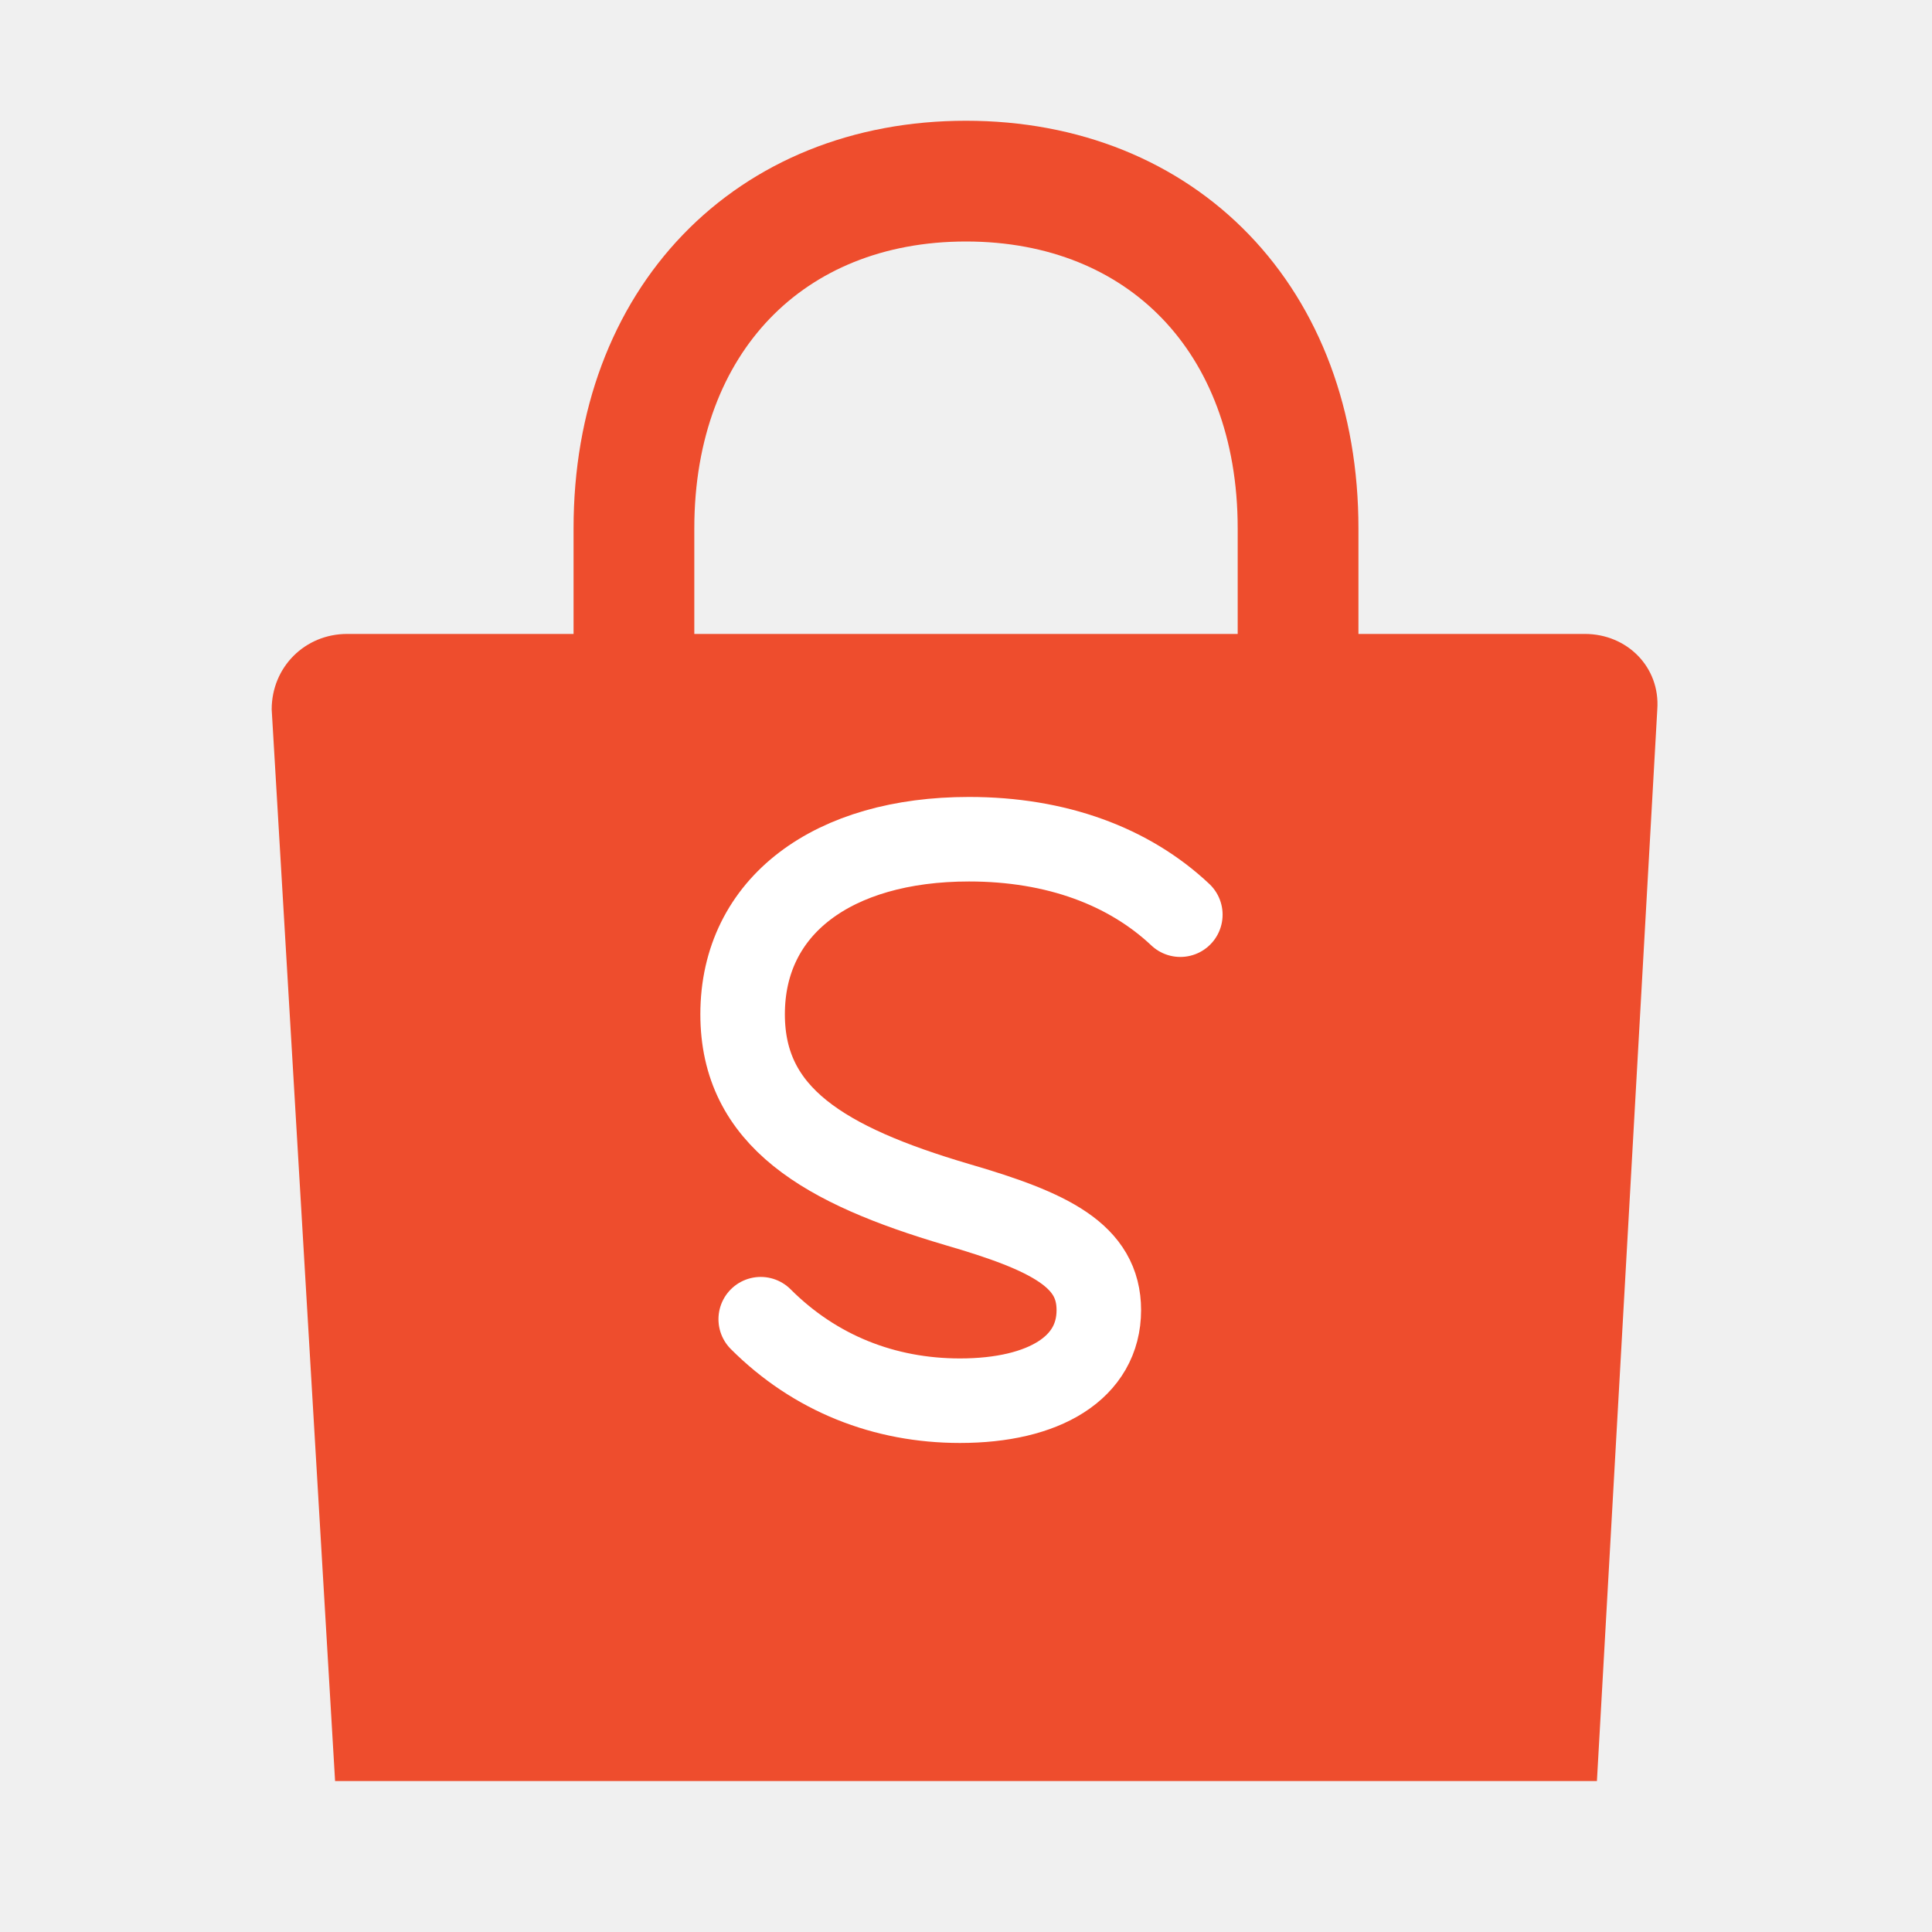
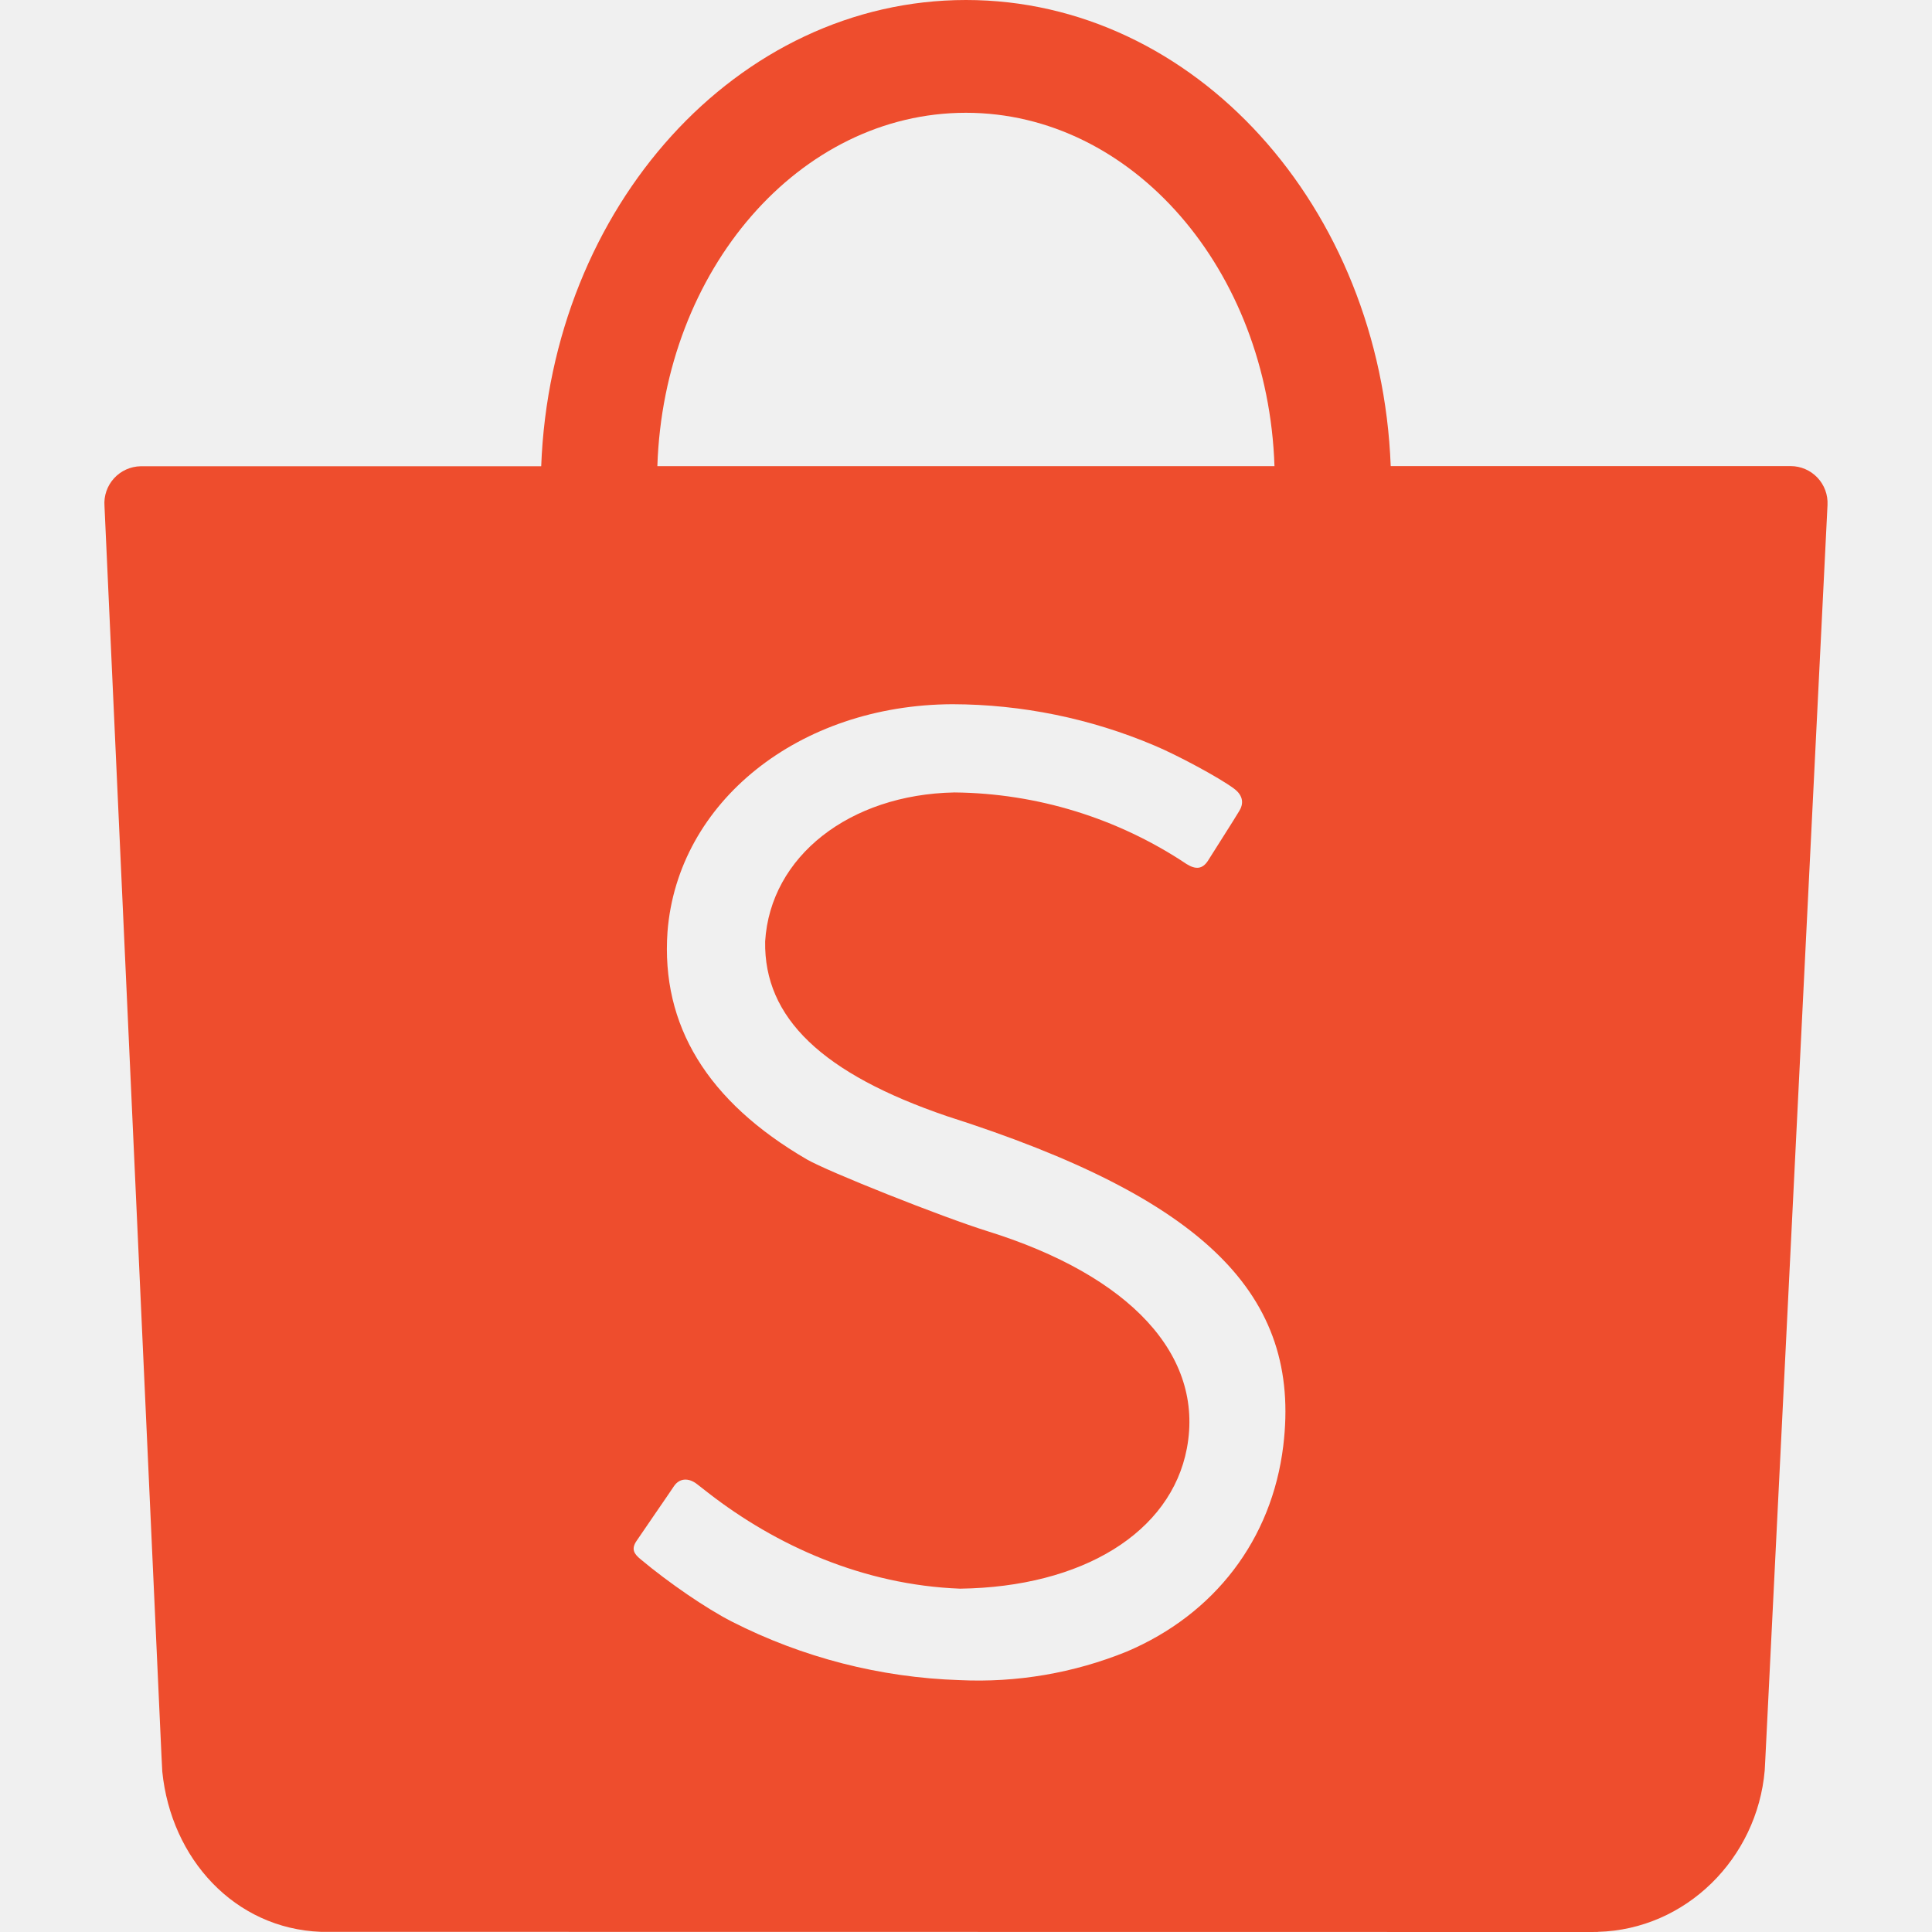
- <svg xmlns="http://www.w3.org/2000/svg" viewBox="0 0 64 64">
-   <path d="M21 25v-7.5C21 10.6 25.5 6 32 6s11 4.6 11 11.5V25" fill="none" stroke="#EE4D2D" stroke-width="4" stroke-linecap="round" />
-   <path d="M9 23.5c0-1.4 1.1-2.5 2.5-2.5h41c1.4 0 2.5 1.1 2.4 2.5l-2 35.5H11.1L9 23.5Z" fill="#EE4D2D" />
-   <path d="M39.1 30.3c-1.7-1.6-4.1-2.5-7-2.5-4.5 0-7.5 2.2-7.5 5.8 0 3.4 2.7 5 7.1 6.3 3.1.9 4.7 1.7 4.7 3.5 0 1.9-1.8 3-4.6 3-2.5 0-4.8-.9-6.6-2.7" fill="none" stroke="#fff" stroke-width="2.8" stroke-linecap="round" />
+ <svg xmlns="http://www.w3.org/2000/svg" role="img" viewBox="0 0 24 24">
+   <path fill="#EE4D2D" d="M15.941 17.963c.229-1.879-.981-3.077-4.176-4.097-1.548-.528-2.277-1.22-2.26-2.172.065-1.056 1.048-1.825 2.352-1.85a5.29 5.29 0 0 1 2.884.89c.116.072.197.06.263-.039.09-.145.315-.494.39-.62.051-.081.061-.187-.068-.281-.185-.137-.704-.415-.983-.532a6.47 6.47 0 0 0-2.512-.514c-1.909.008-3.413 1.215-3.539 2.826-.082 1.163.494 2.108 1.73 2.828.262.152 1.68.716 2.244.892 1.774.552 2.695 1.542 2.478 2.697-.197 1.047-1.299 1.724-2.818 1.744-1.204-.046-2.288-.537-3.128-1.19l-.141-.11c-.104-.08-.218-.075-.287.03-.05.077-.376.547-.458.67-.077.108-.035.168.045.234.35.293.817.613 1.134.775a6.71 6.71 0 0 0 2.829.727 4.905 4.905 0 0 0 2.076-.354c1.095-.465 1.803-1.394 1.945-2.554zM11.999 1.401c-2.068 0-3.754 1.95-3.833 4.39h7.666c-.08-2.44-1.765-4.39-3.833-4.39zm7.852 22.598-.08.001-15.784-.002c-1.074-.04-1.863-.91-1.971-1.991l-.01-.195L1.298 6.286a.459.459 0 0 1 .45-.494h4.975C6.845 2.568 9.161 0 12 0c2.839 0 5.154 2.569 5.276 5.79h4.968a.459.459 0 0 1 .458.483l-.773 15.588-.007.131c-.094 1.094-.979 1.977-2.071 2.006z" />
</svg>
